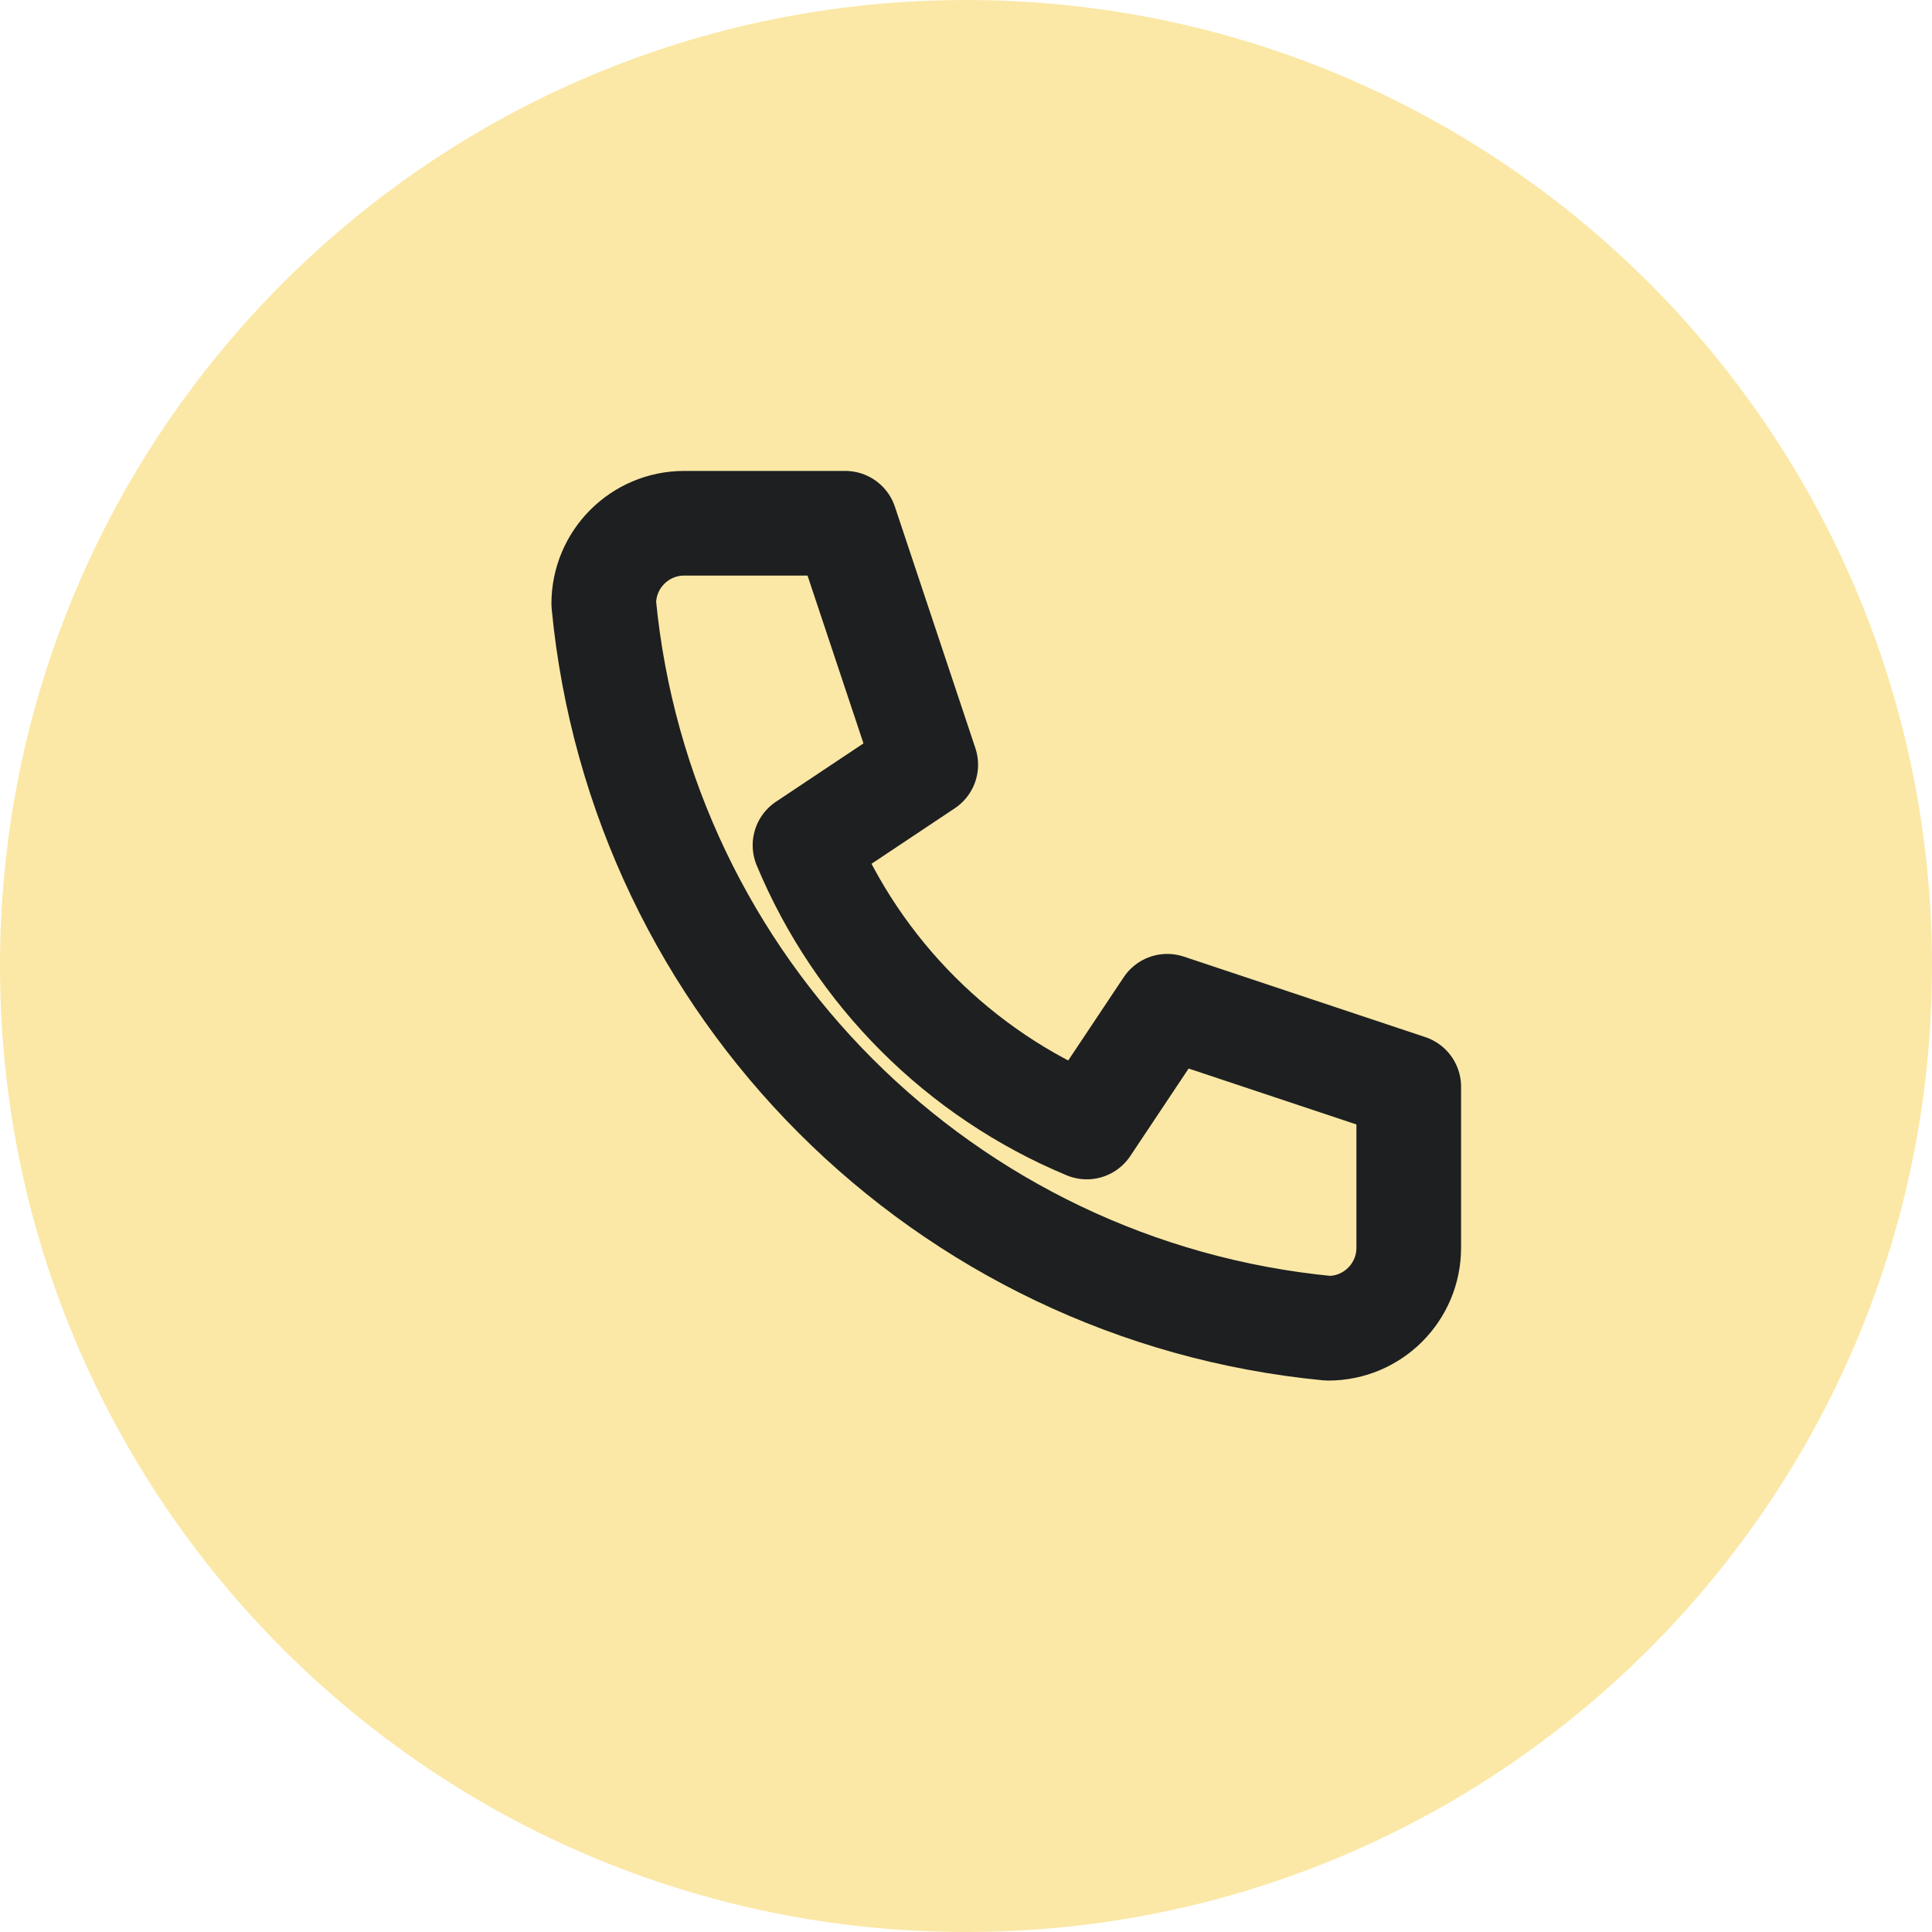
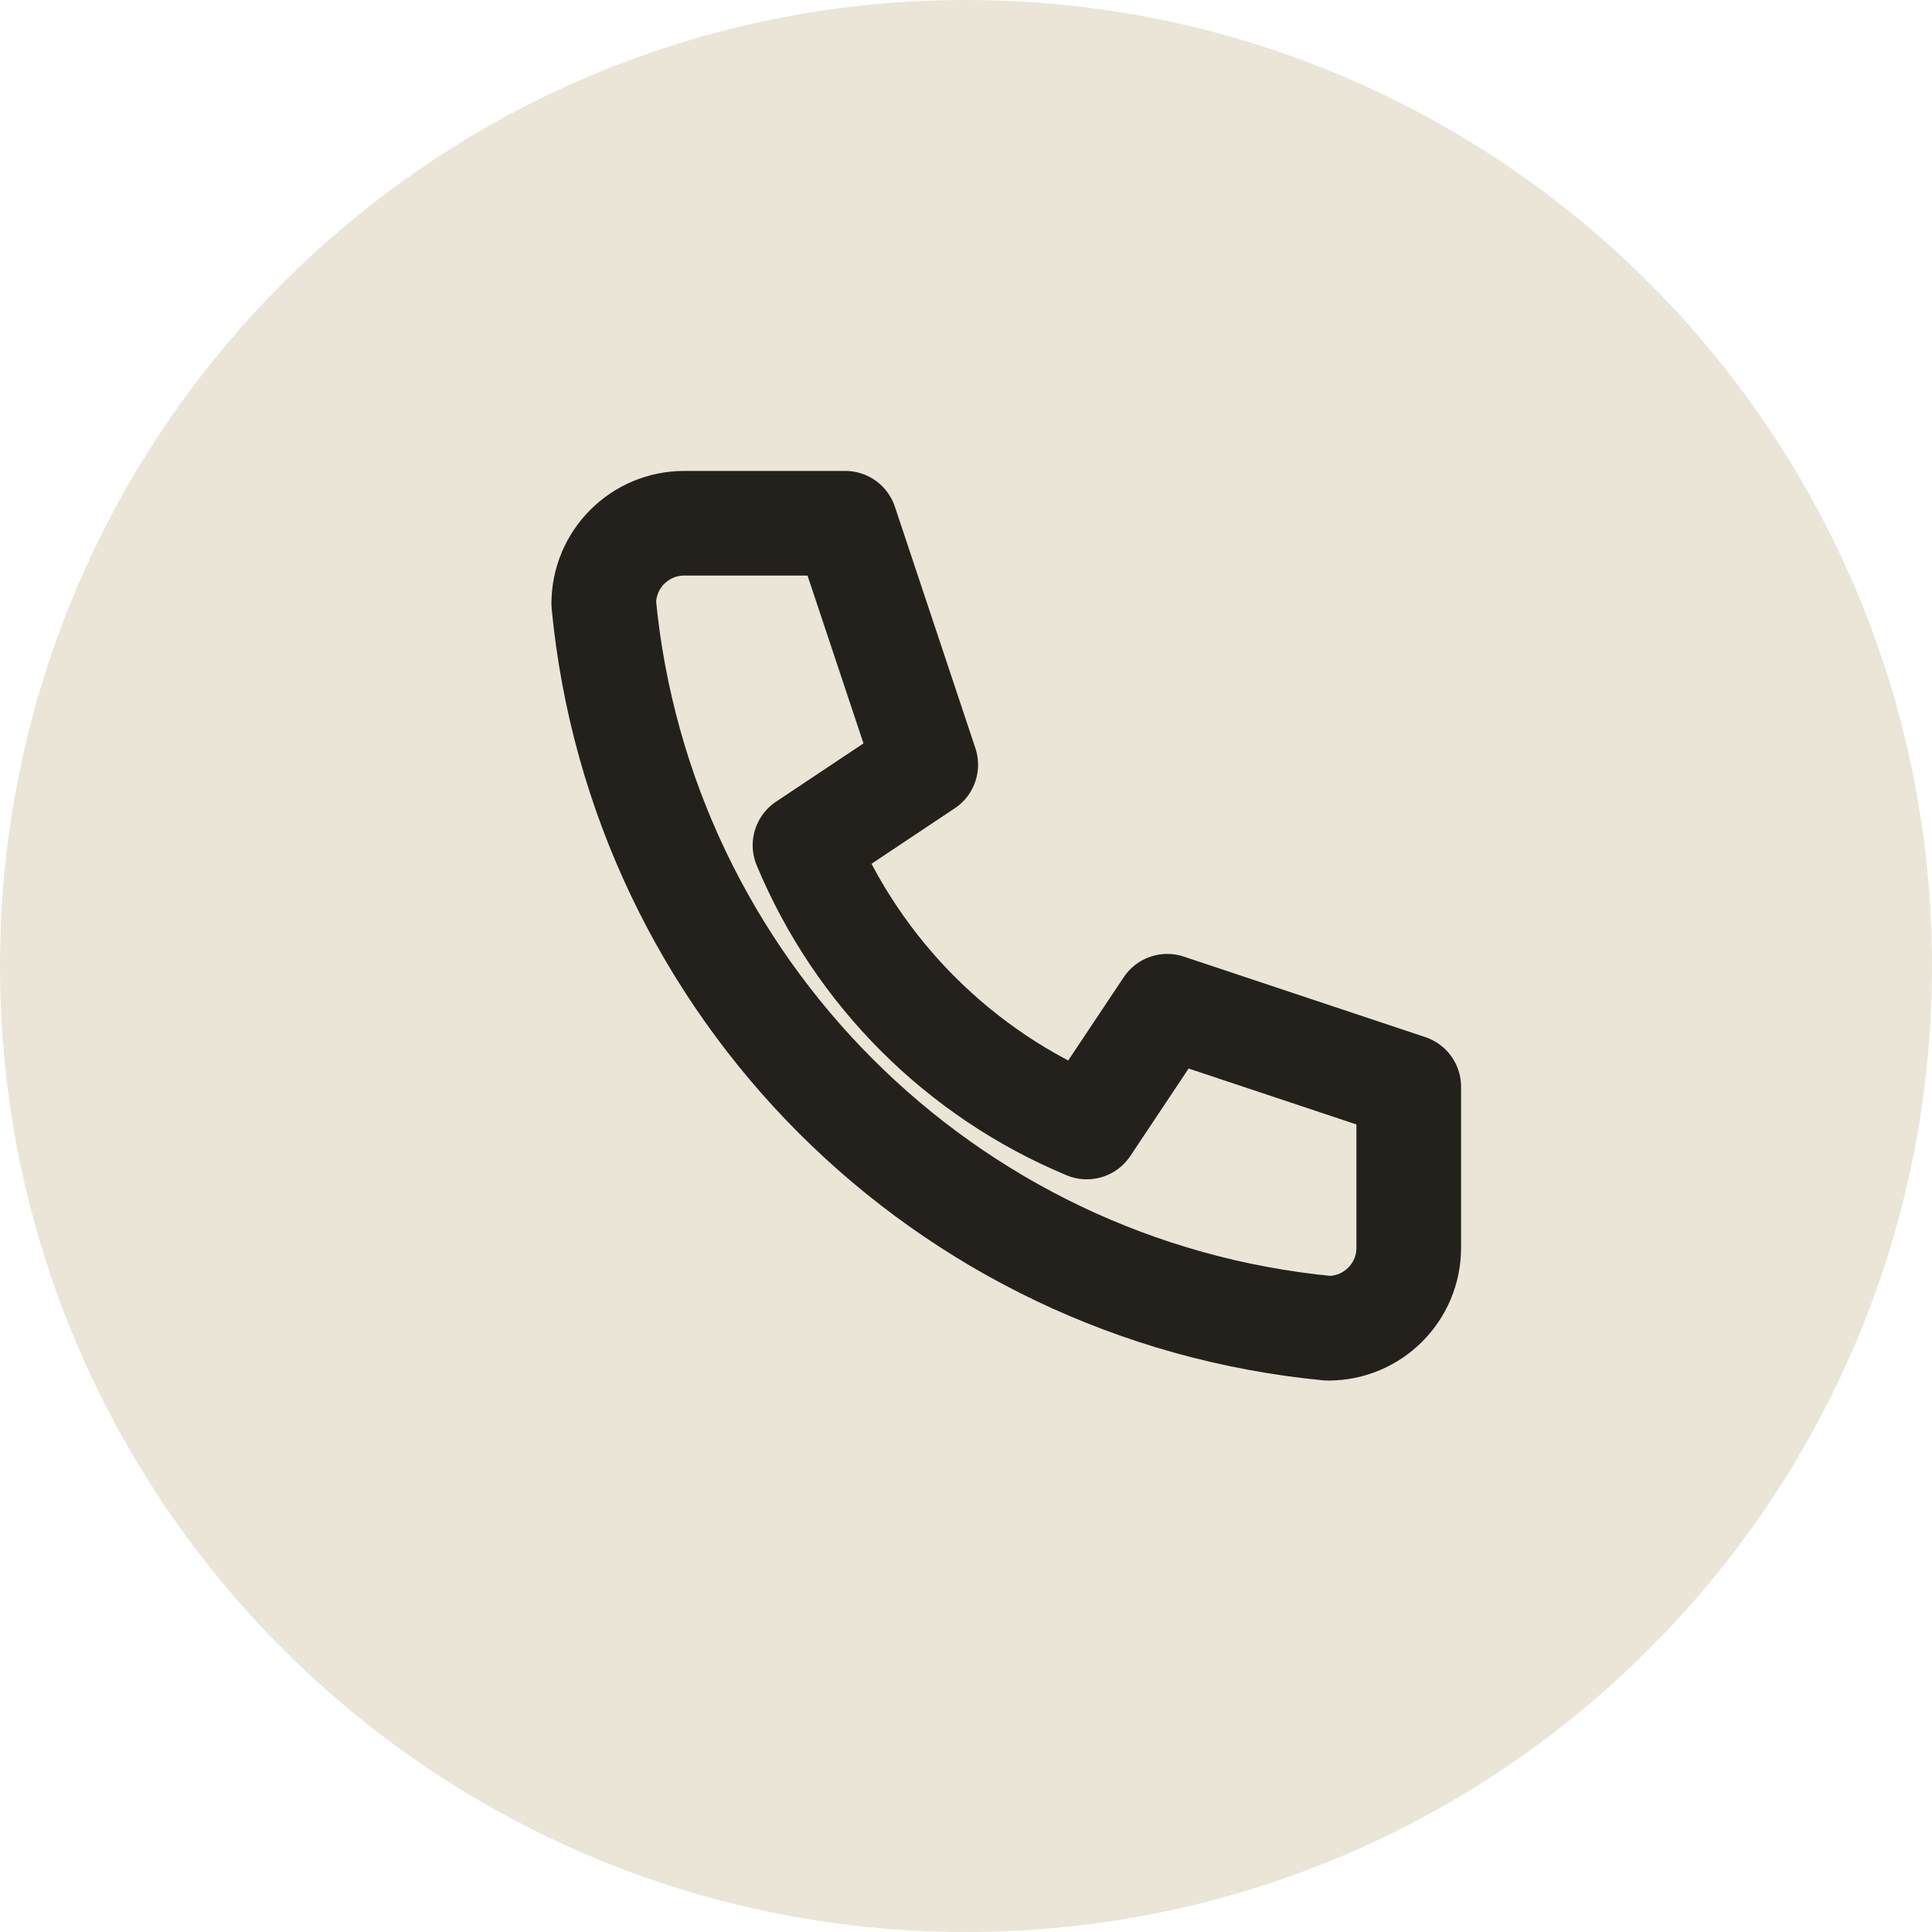
<svg xmlns="http://www.w3.org/2000/svg" viewBox="0 0 48 48">
-   <circle cx="24" cy="24" r="24" fill="#fbe8a6" />
-   <g fill="none" stroke="#1d1f21" stroke-width="2.6" stroke-linecap="round" stroke-linejoin="round">
+   <circle cx="24" cy="24" r="24" fill="#ebe5d8" />
+   <g fill="none" stroke="#24211d" stroke-width="2.6" stroke-linecap="round" stroke-linejoin="round">
    <path d="M17 13h4l2 6-3 2a13 13 0 0 0 7 7l2-3 6 2v4a2 2 0 0 1-2 2A20 20 0 0 1 15 15a2 2 0 0 1 2-2z" />
  </g>
</svg>
